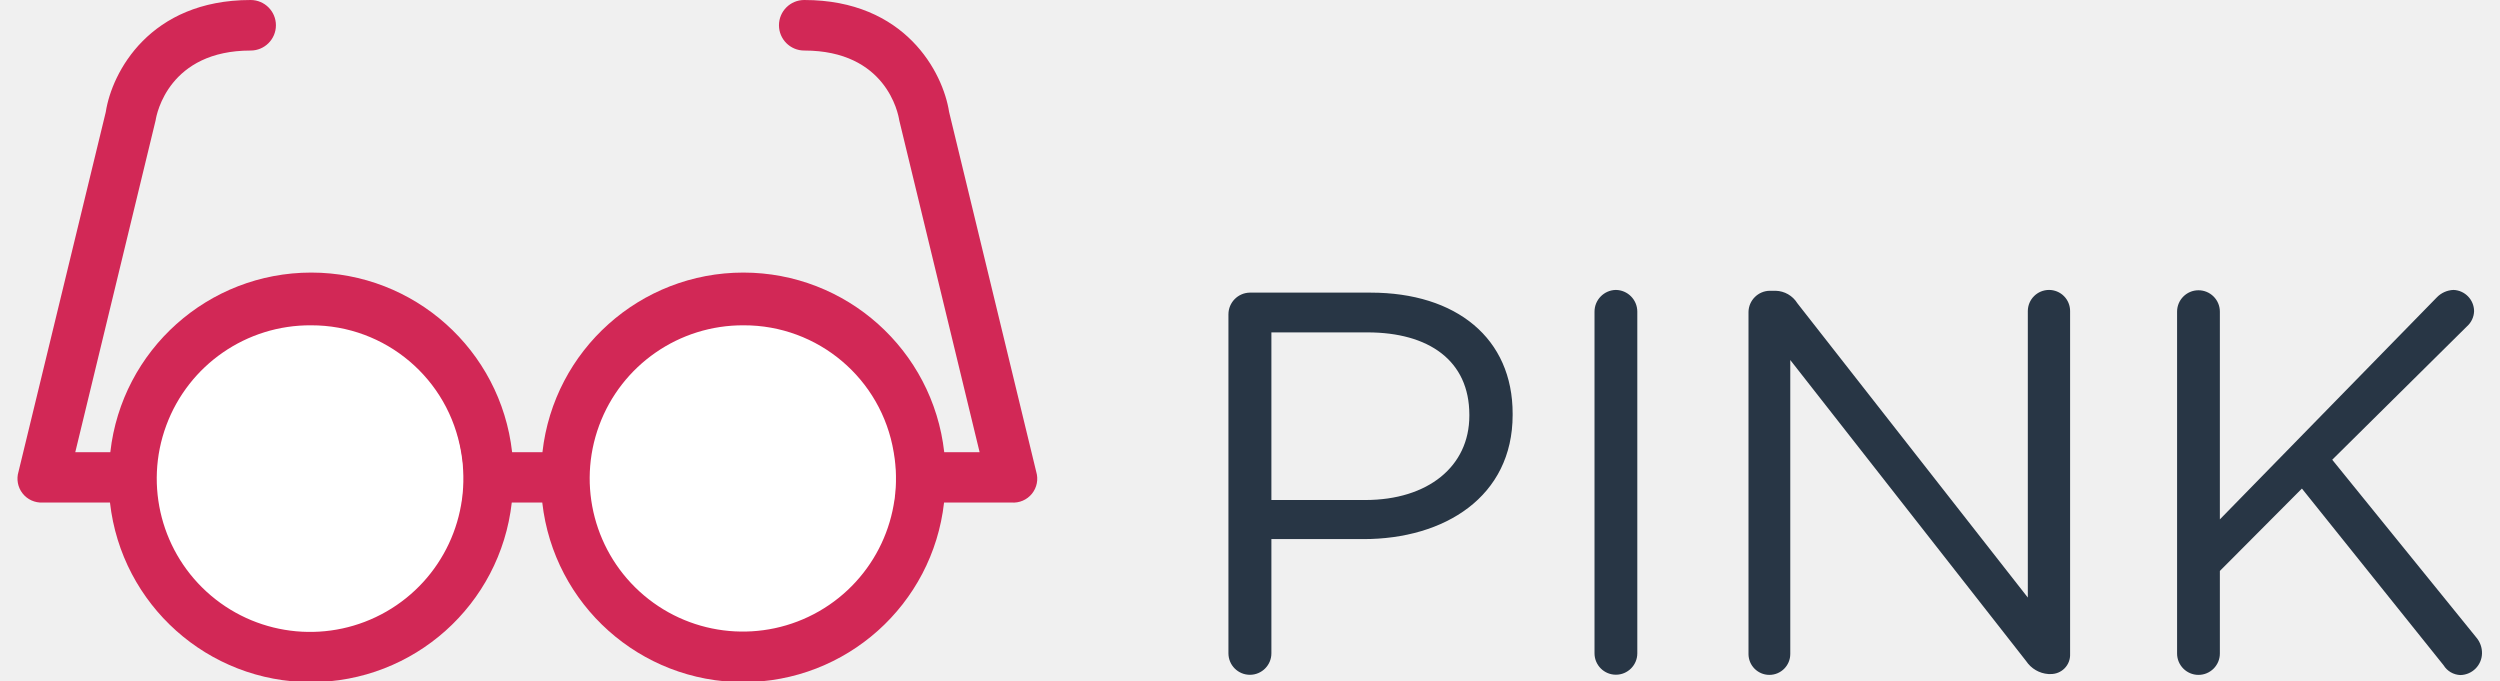
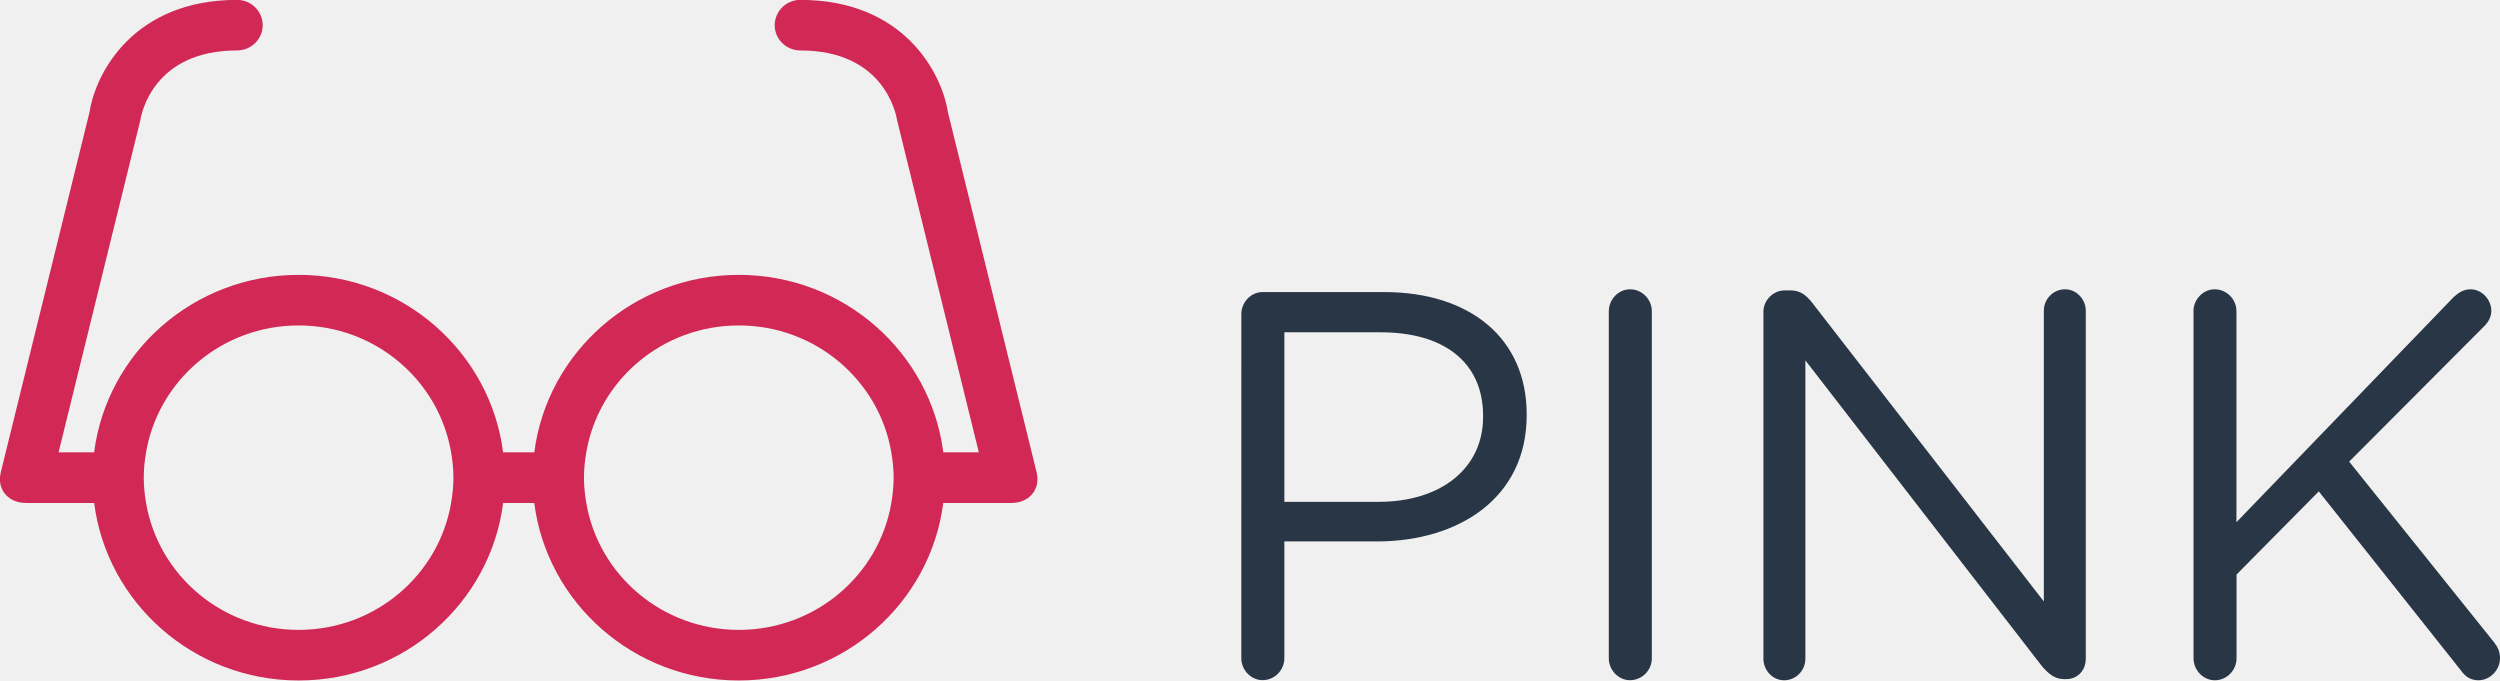
- <svg xmlns="http://www.w3.org/2000/svg" viewBox="0 0 146.3 40.38" width="147" height="40">
-   <path fill="#283645" d="M80.31 17.37h-7.18a1.29 1.29 0 00-1.26 1.29v20.12a1.27 1.27 0 102.55 0V32h5.47c4.8 0 8.85-2.51 8.85-7.37v-.06c.01-4.49-3.34-7.2-8.43-7.2zm5.86 7.31c0 3-2.45 5-6.18 5h-5.57v-9.95h5.7c3.64 0 6.05 1.67 6.05 4.89zM94.86 17.21a1.29 1.29 0 00-1.26 1.29v20.28a1.27 1.27 0 102.54 0V18.5a1.29 1.29 0 00-1.28-1.29zM120.58 17.21a1.26 1.26 0 00-1.26 1.26v17L105.64 18a1.56 1.56 0 00-1.29-.74H104a1.28 1.28 0 00-1.26 1.26v20.3a1.24 1.24 0 102.48 0V21.37l14 17.87a1.73 1.73 0 001.32.77h.13a1.14 1.14 0 001.16-1.19V18.47a1.25 1.25 0 00-1.25-1.26zM145.95 37.85l-8.56-10.56 8-7.92a1.25 1.25 0 00.42-.9 1.27 1.27 0 00-1.22-1.26 1.45 1.45 0 00-1 .45l-12.87 13.17V18.5a1.27 1.27 0 10-2.54 0v20.29a1.27 1.27 0 102.54 0v-4.9l4.87-4.89L144 39.49a1.22 1.22 0 001 .58 1.31 1.31 0 001.28-1.29 1.41 1.41 0 00-.33-.93z" />
-   <path fill="#d22856" d="M55.29 6.65C54.93 4.3 52.69 0 46.69 0a1.5 1.5 0 000 3c4.86 0 5.58 3.73 5.64 4.14l4.77 19.7H55a12 12 0 00-23.85 0h-1.8a12 12 0 00-23.85 0H3.42l4.77-19.7C8.25 6.73 9 3 13.83 3a1.5 1.5 0 000-3c-6 0-8.24 4.3-8.6 6.65L.05 28a1.42 1.42 0 001.43 1.83h4a12 12 0 0023.85 0h1.81a12 12 0 0023.85 0h4A1.42 1.42 0 0060.46 28zm-29 23.19a8.38 8.38 0 11.14-1.5 9 9 0 01-.12 1.5zm25.68 0a8.41 8.41 0 11.13-1.5 9 9 0 01-.1 1.5z" />
-   <path fill="#fff" d="M43.09 19.31A9.09 9.09 0 1052 26.84a9 9 0 00-8.91-7.53zM17.42 19.31a9.1 9.1 0 108.9 7.53 9 9 0 00-8.9-7.53z" />
+ <svg xmlns="http://www.w3.org/2000/svg" width="147" height="40">
+   <path fill="#d22856" d="M60.951 27.761L55.734 6.586c-.364-2.327-2.615-6.592-8.669-6.592a1.5 1.5 0 00-1.513 1.487c0 .821.677 1.486 1.513 1.486 4.895 0 5.62 3.696 5.685 4.107l4.805 19.525h-2.089c-.749-5.874-5.85-10.437-12.025-10.437-6.175 0-11.277 4.563-12.024 10.437h-1.834c-.748-5.874-5.85-10.437-12.025-10.437-6.175 0-11.276 4.563-12.024 10.437h-2.09L8.25 7.074c.063-.411.789-4.107 5.685-4.107.835 0 1.512-.665 1.512-1.486a1.5 1.5 0 00-1.512-1.487c-6.055 0-8.306 4.265-8.669 6.592L.048 27.761c-.268 1.099.536 1.81 1.438 1.81.012 0 .023.004.037.004h4.014c.747 5.873 5.849 10.437 12.024 10.437 6.175 0 11.276-4.564 12.024-10.437h1.829c.748 5.873 5.849 10.437 12.024 10.437 6.175 0 11.277-4.564 12.025-10.437h4.014c.012 0 .023-.004.036-.004.903 0 1.706-.711 1.438-1.81zm-34.426 1.812c-.72 4.234-4.456 7.464-8.968 7.464s-8.246-3.23-8.969-7.464a8.889 8.889 0 01-.135-1.487c0-.507.053-1.002.135-1.487.721-4.232 4.457-7.463 8.969-7.463s8.247 3.231 8.968 7.463c.083.485.137.98.137 1.487 0 .507-.054 1.003-.137 1.487zm25.885 0c-.722 4.234-4.457 7.464-8.969 7.464-4.511 0-8.247-3.23-8.968-7.464a8.785 8.785 0 01-.136-1.487c0-.507.053-1.002.136-1.487.722-4.232 4.457-7.463 8.968-7.463 4.512 0 8.248 3.231 8.969 7.463.082.485.136.98.136 1.487 0 .507-.054 1.003-.136 1.487z" />
+   <path fill="#283645" d="M147 38.704c0 .68-.573 1.296-1.277 1.296-.479 0-.803-.261-1.025-.584l-8.353-10.522-4.836 4.888v4.922c0 .712-.575 1.296-1.279 1.296-.673 0-1.25-.584-1.25-1.296V18.306h-.005c0-.712.576-1.295 1.249-1.295a1.29 1.29 0 011.279 1.295v12.399l12.776-13.24c.288-.259.576-.454.992-.454.672 0 1.218.616 1.218 1.263 0 .356-.161.647-.417.906l-7.94 7.964 8.516 10.619c.224.292.352.55.352.941zm-25.508 1.228h-.128c-.545 0-.931-.323-1.31-.777L106.156 21.19v17.545c0 .681-.544 1.265-1.251 1.265-.672 0-1.216-.584-1.216-1.265V18.338h-.002c0-.68.577-1.263 1.249-1.263h.353c.577 0 .929.292 1.281.744l13.607 17.547V18.274c0-.68.543-1.263 1.248-1.263.672 0 1.219.583 1.219 1.263v20.461c0 .681-.477 1.197-1.152 1.197zm-25.646.064c-.672 0-1.248-.582-1.248-1.294V18.306c0-.712.576-1.295 1.248-1.295.705 0 1.281.583 1.281 1.295v20.396a1.29 1.29 0 01-1.281 1.294zm-14.882-8.16H75.52v6.862c0 .713-.577 1.294-1.282 1.294-.672 0-1.249-.583-1.249-1.294l.002-20.23c0-.712.577-1.295 1.249-1.295h7.14c5.058 0 8.388 2.719 8.388 7.186v.063c0 4.886-4.034 7.414-8.804 7.414zm6.242-7.376c0-3.24-2.4-4.921-6.019-4.921H75.52v9.971h5.539v-.002c3.714 0 6.147-2.007 6.147-4.986z" />
</svg>
